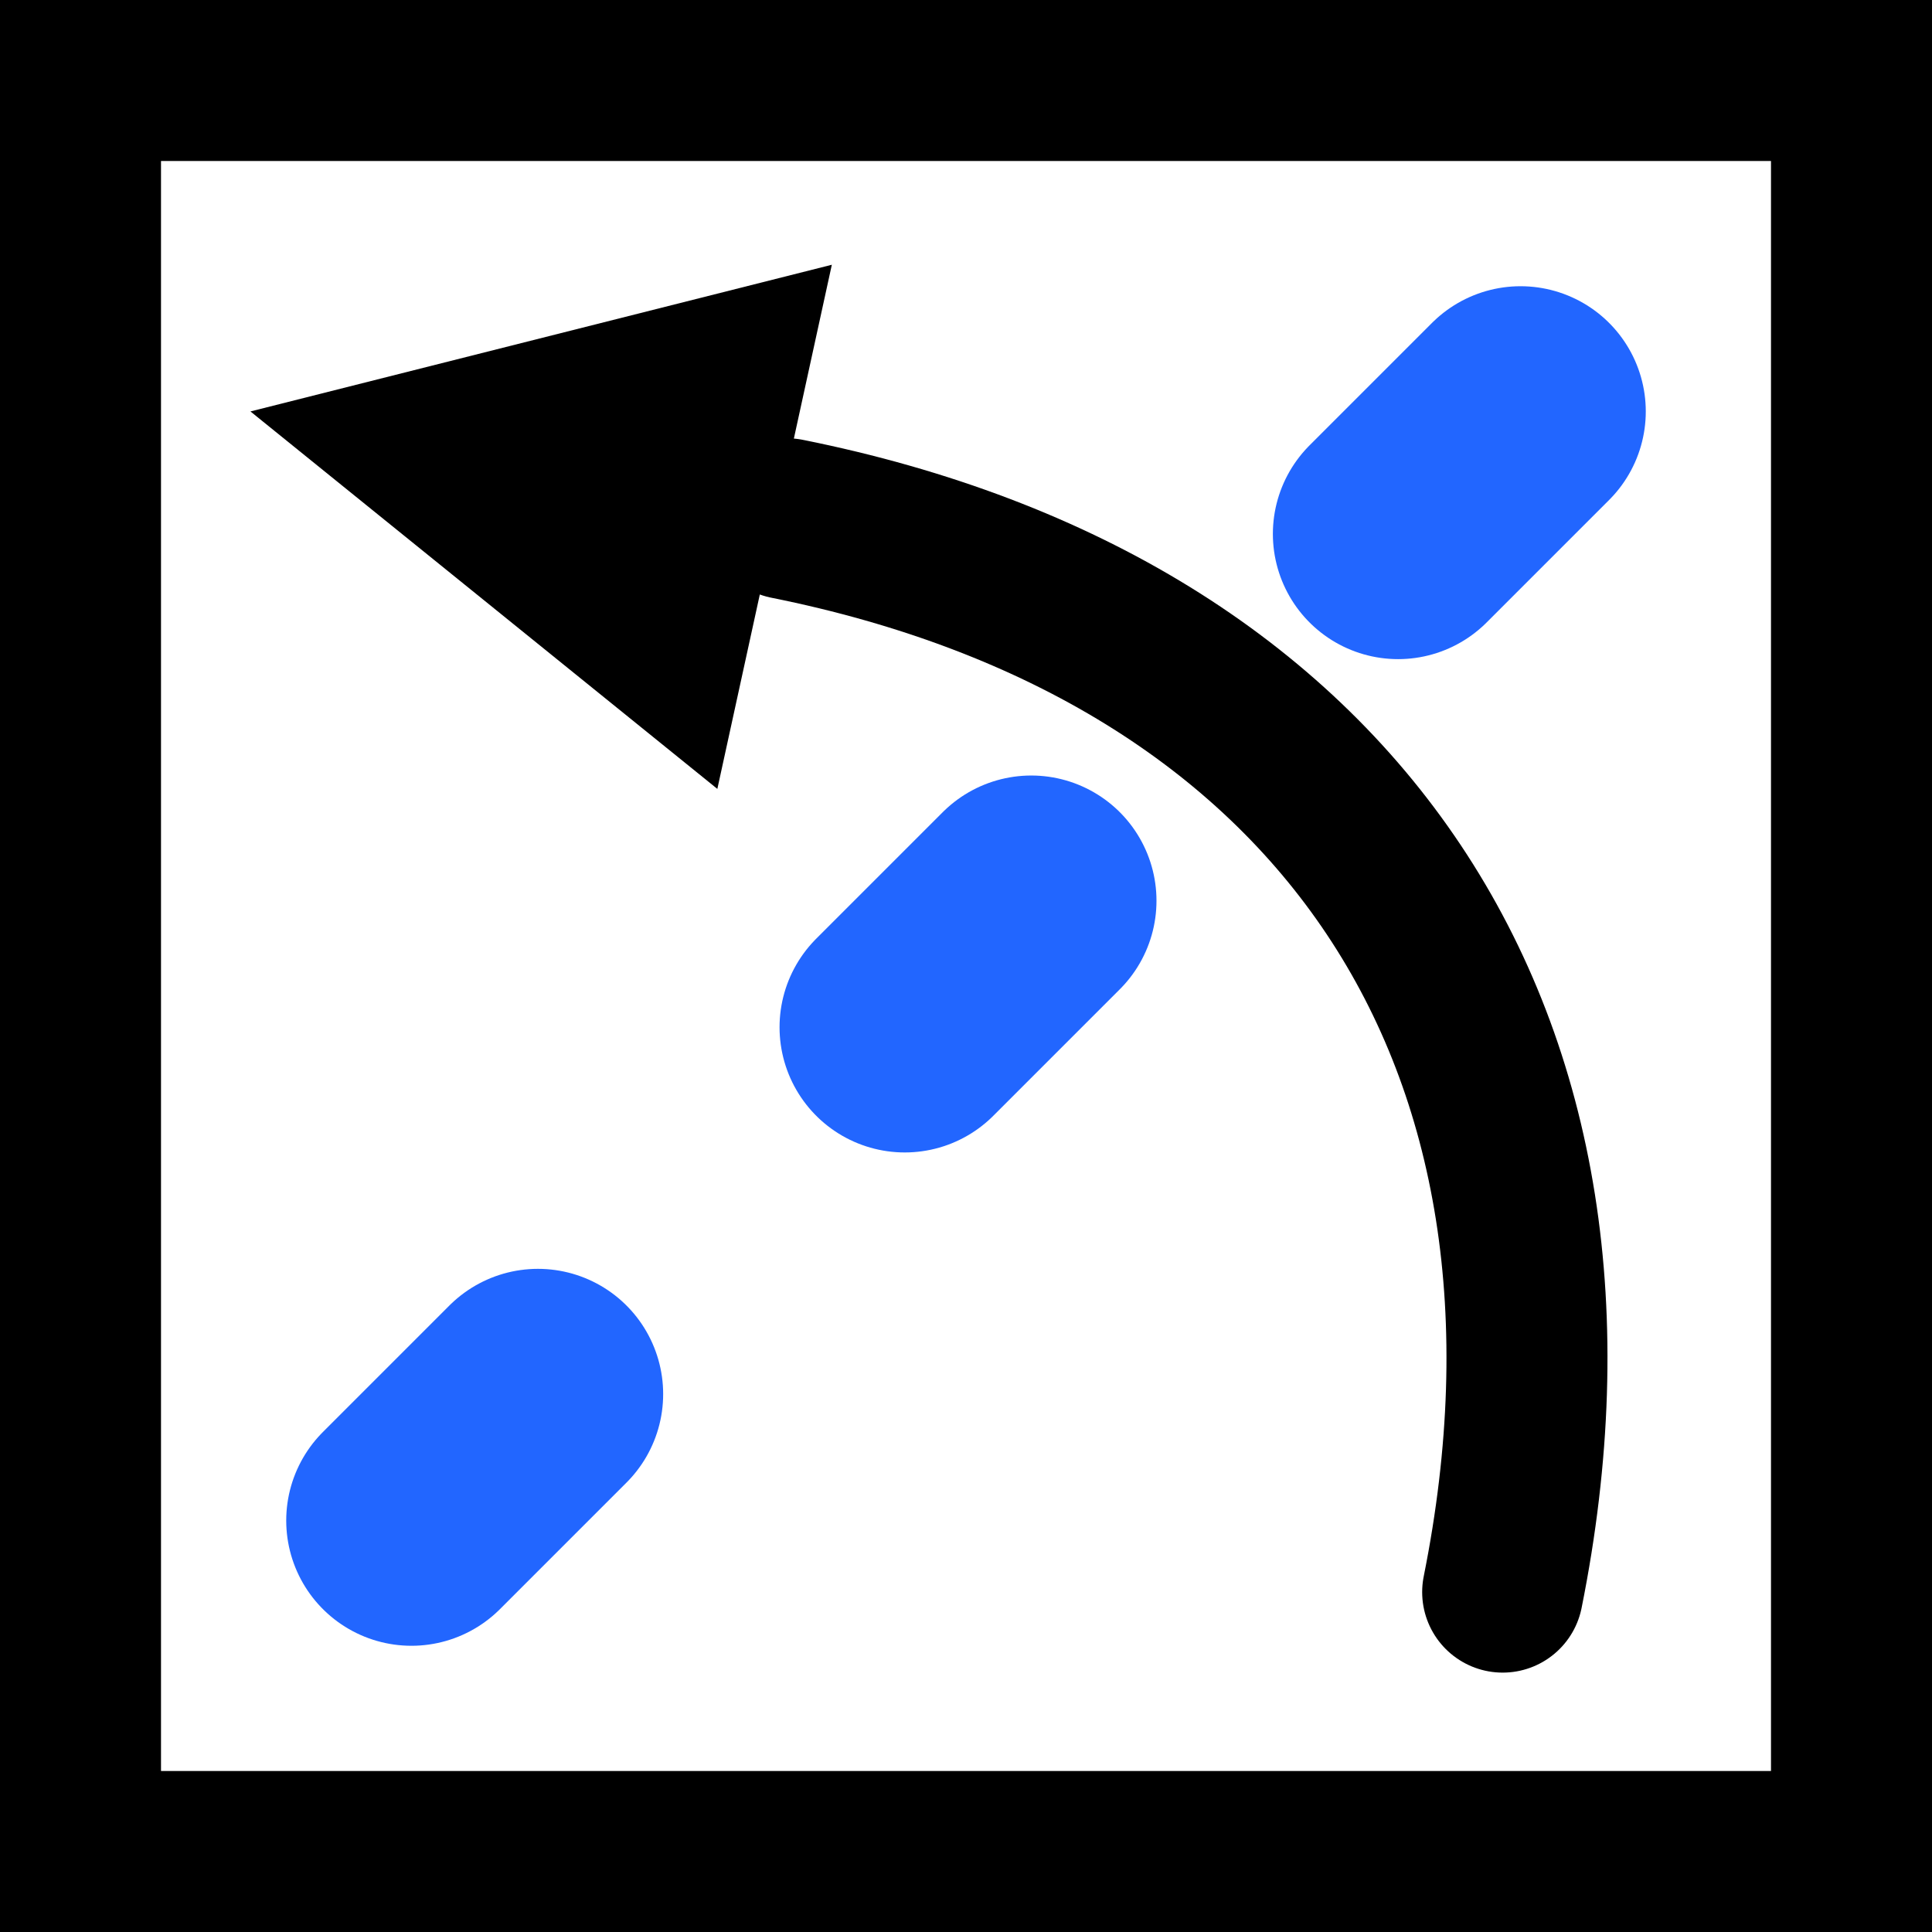
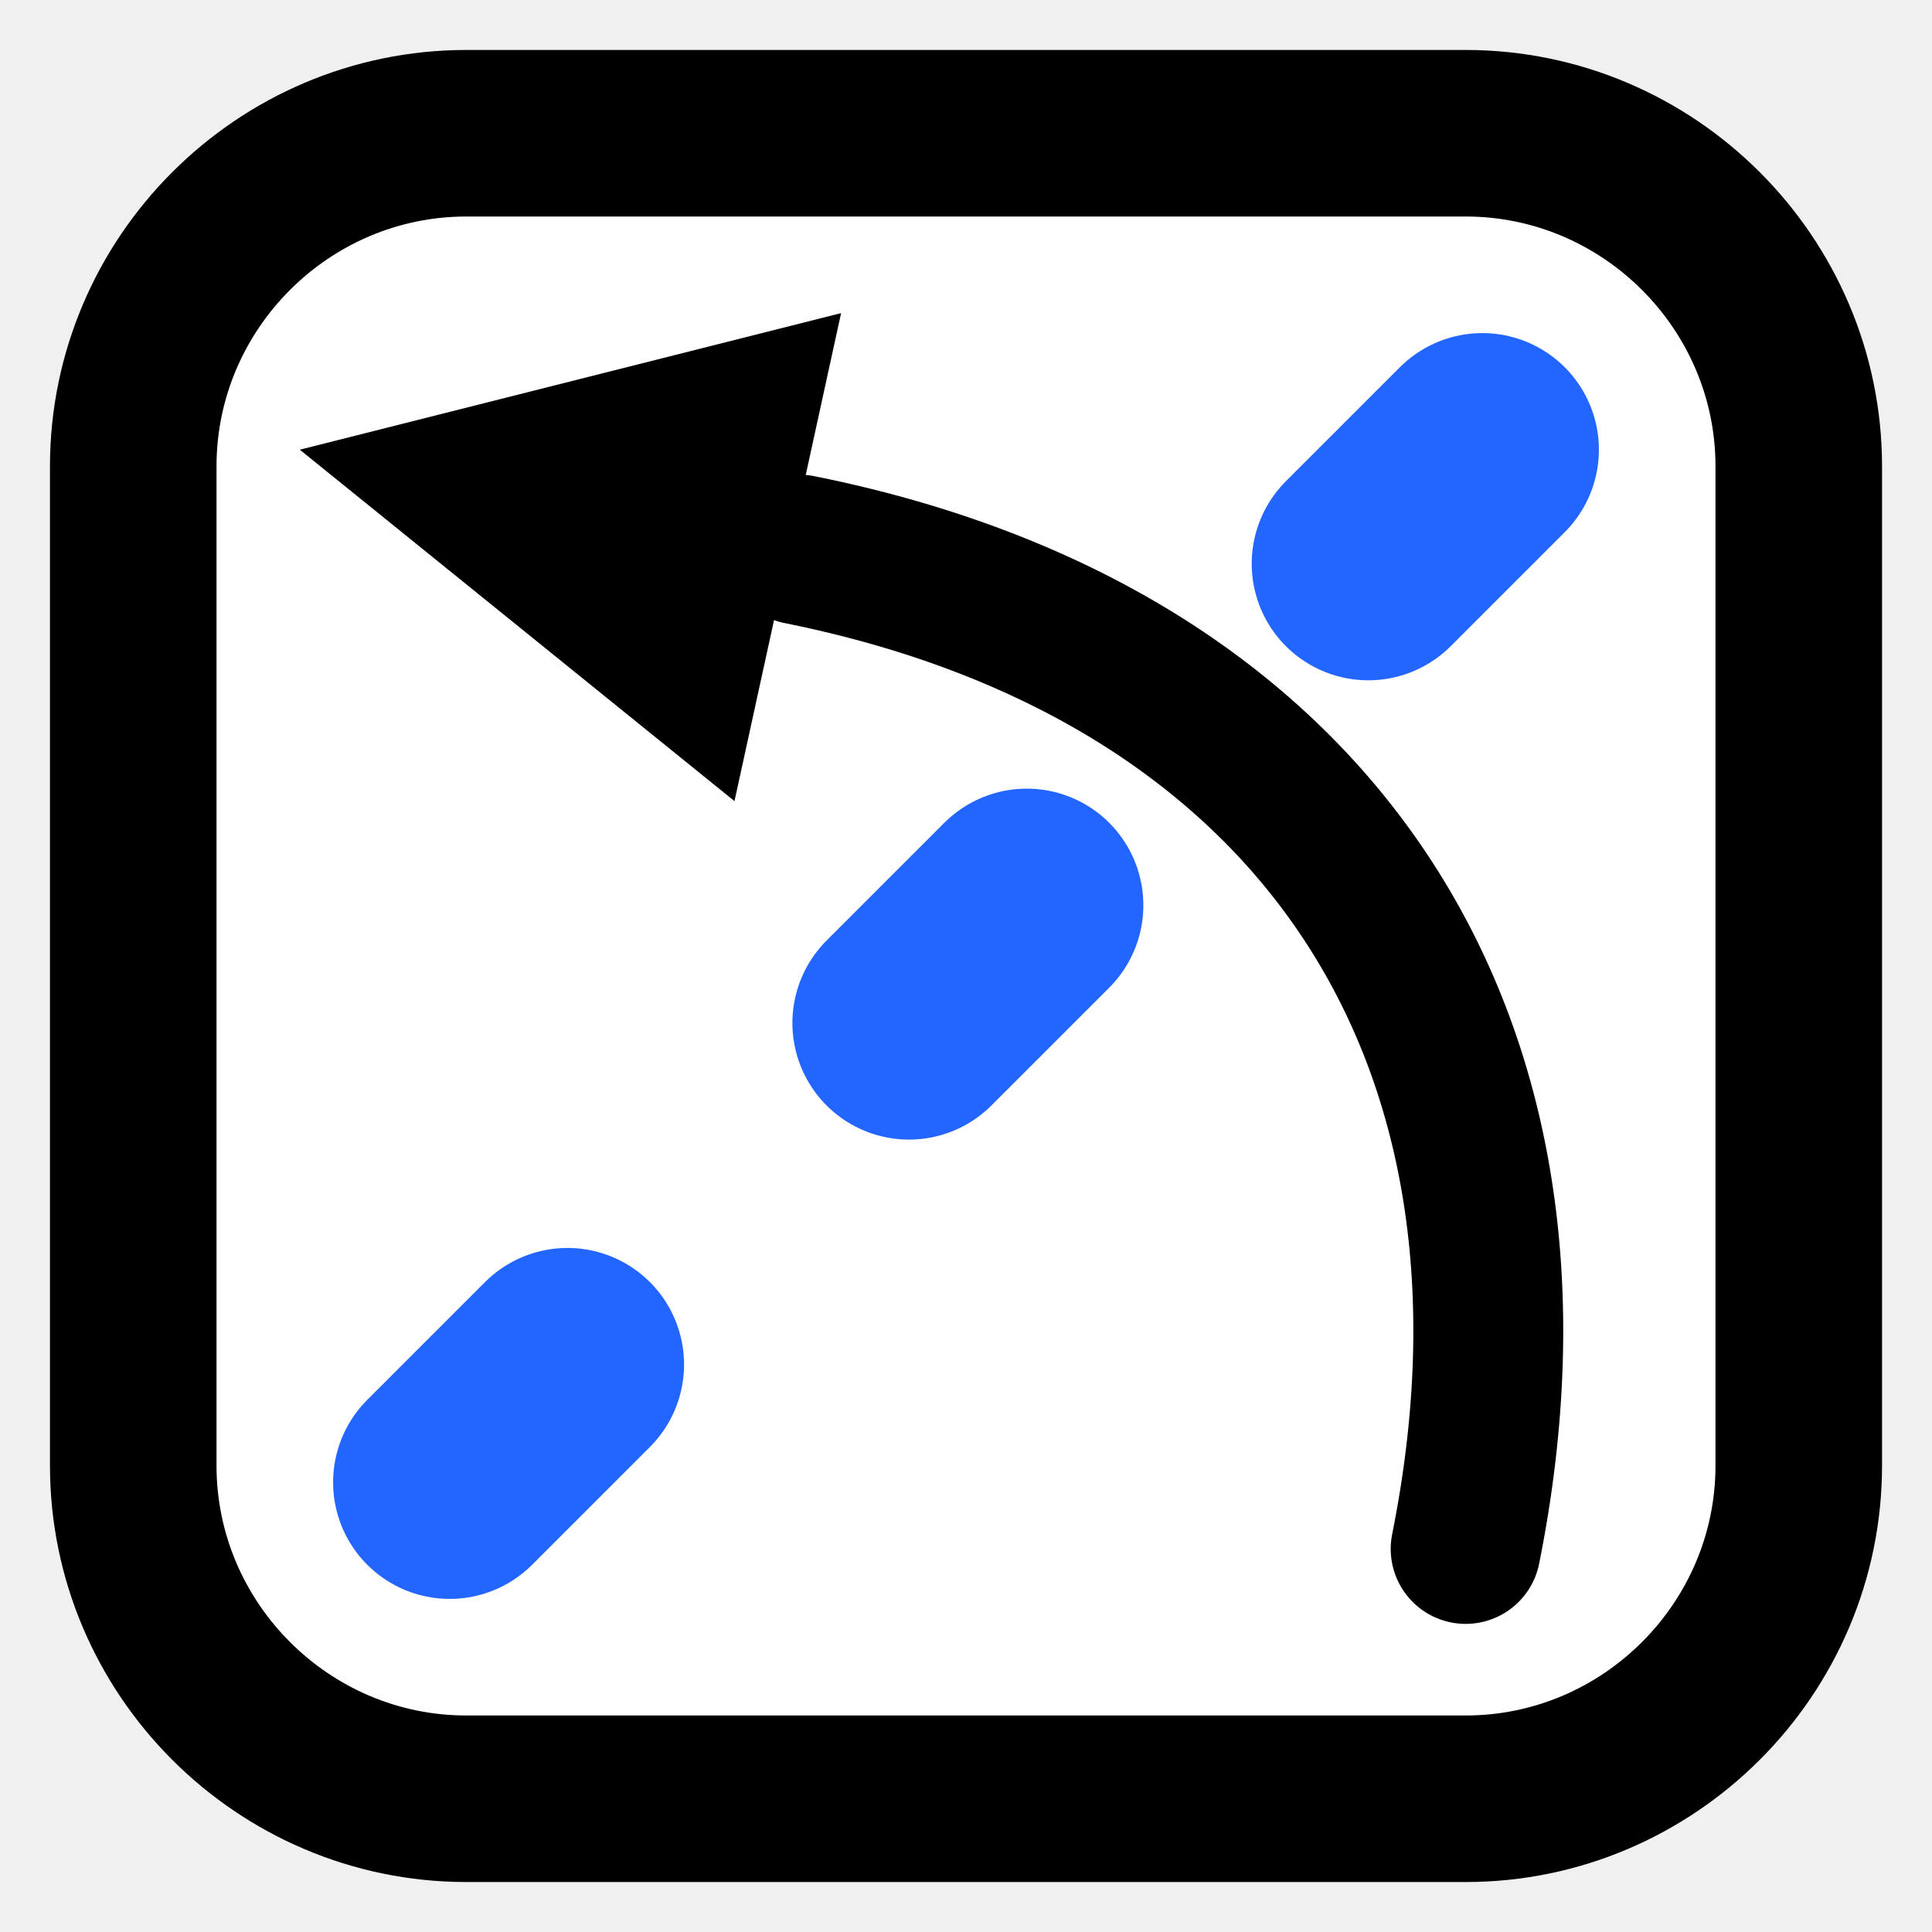
- <svg xmlns="http://www.w3.org/2000/svg" version="1.1" viewBox="-0.04 -0.04 1.08 1.08" stroke-width="0.1" stroke-linecap="round">
+ <svg xmlns="http://www.w3.org/2000/svg" version="1.1" viewBox="-0.08 -0.08 1.16 1.16" stroke-width="0.1" stroke-linecap="round">
  <defs>
    <code>
			
// var svg = ear.svg();
svg.size(1, 1)
-   .padding(0.04)
-   .strokeWidth(0.1)
-   .strokeLinecap("round");
-   
+ 	.padding(0.04)
+ 	.strokeWidth(0.1)
+ 	.strokeLinecap("round");
+ 	
svg.rect(0, 0, 1, 1)
-   .fill("white")
-   .strokeWidth(0.1)
-   .stroke("black");
+ 	.fill("white")
+ 	.strokeWidth(0.1)
+ 	.stroke("black");

let pad = 0.19;
svg.line(pad, 1-pad, 1-pad, pad)
-   .stroke("#26F")
-   .strokeWidth(0.14)
-   .strokeDasharray("0.1 0.29");
+ 	.stroke("#26F")
+ 	.strokeWidth(0.14)
+ 	.strokeDasharray("0.1 0.29");

svg.arrow(0.1,0.19,0.8,0.85)
-   .tail({ width: 0.3, height: 0.3 })
-   .bend(0.3)
-   .stroke("transparent");
+ 	.tail({ width: 0.3, height: 0.3 })
+ 	.bend(0.3)
+ 	.stroke("transparent");

svg.arrow(0.4,0.25,0.8,0.85)
-   .strokeWidth(0.09)
-   .bend(0.5)
-   .stroke("black");
+ 	.strokeWidth(0.09)
+ 	.bend(0.5)
+ 	.stroke("black");


		</code>
  </defs>
-   <rect x="0" y="0" width="1" height="1" fill="white" stroke-width="0.1" stroke="black" />
+   <path d="M1,0.2C1,0.09 0.91,0 0.8,0L0.2,0C0.09,0 0,0.09 0,0.2L0,0.8C0,0.91 0.09,1 0.2,1L0.8,1C0.91,1 1,0.91 1,0.8L1,0.2Z" fill="white" stroke="black" stroke-width="0.1px" />
  <line x1="0.19" y1="0.81" x2="0.81" y2="0.19" stroke="#26F" stroke-width="0.14" stroke-dasharray="0.1 0.29" />
  <g class="arrow" stroke="transparent">
    <path class="arrow-line" style="fill:none;" d="M0.393,0.254C0.629,0.363,0.785,0.59,0.8,0.85" />
    <path class="arrow-tail" stroke="none" d="M0.1,0.19L0.361,0.401L0.425,0.108Z" visibility="visible" />
    <path class="arrow-head" stroke="none" d="M3.51,10.476L4.65,-0.234L-3.05,1.934Z" visibility="hidden" />
  </g>
  <g class="arrow" stroke-width="0.09" stroke="black">
    <path class="arrow-line" style="fill:none;" d="M0.4,0.25C0.709,0.312,0.862,0.541,0.8,0.85" />
    <path class="arrow-tail" stroke="none" d="M-9.406,-1.711L-0.384,4.172L1.184,-3.672Z" visibility="hidden" />
    <path class="arrow-head" stroke="none" d="M-1.161,10.656L4.722,1.634L-3.122,0.066Z" visibility="hidden" />
  </g>
</svg>
